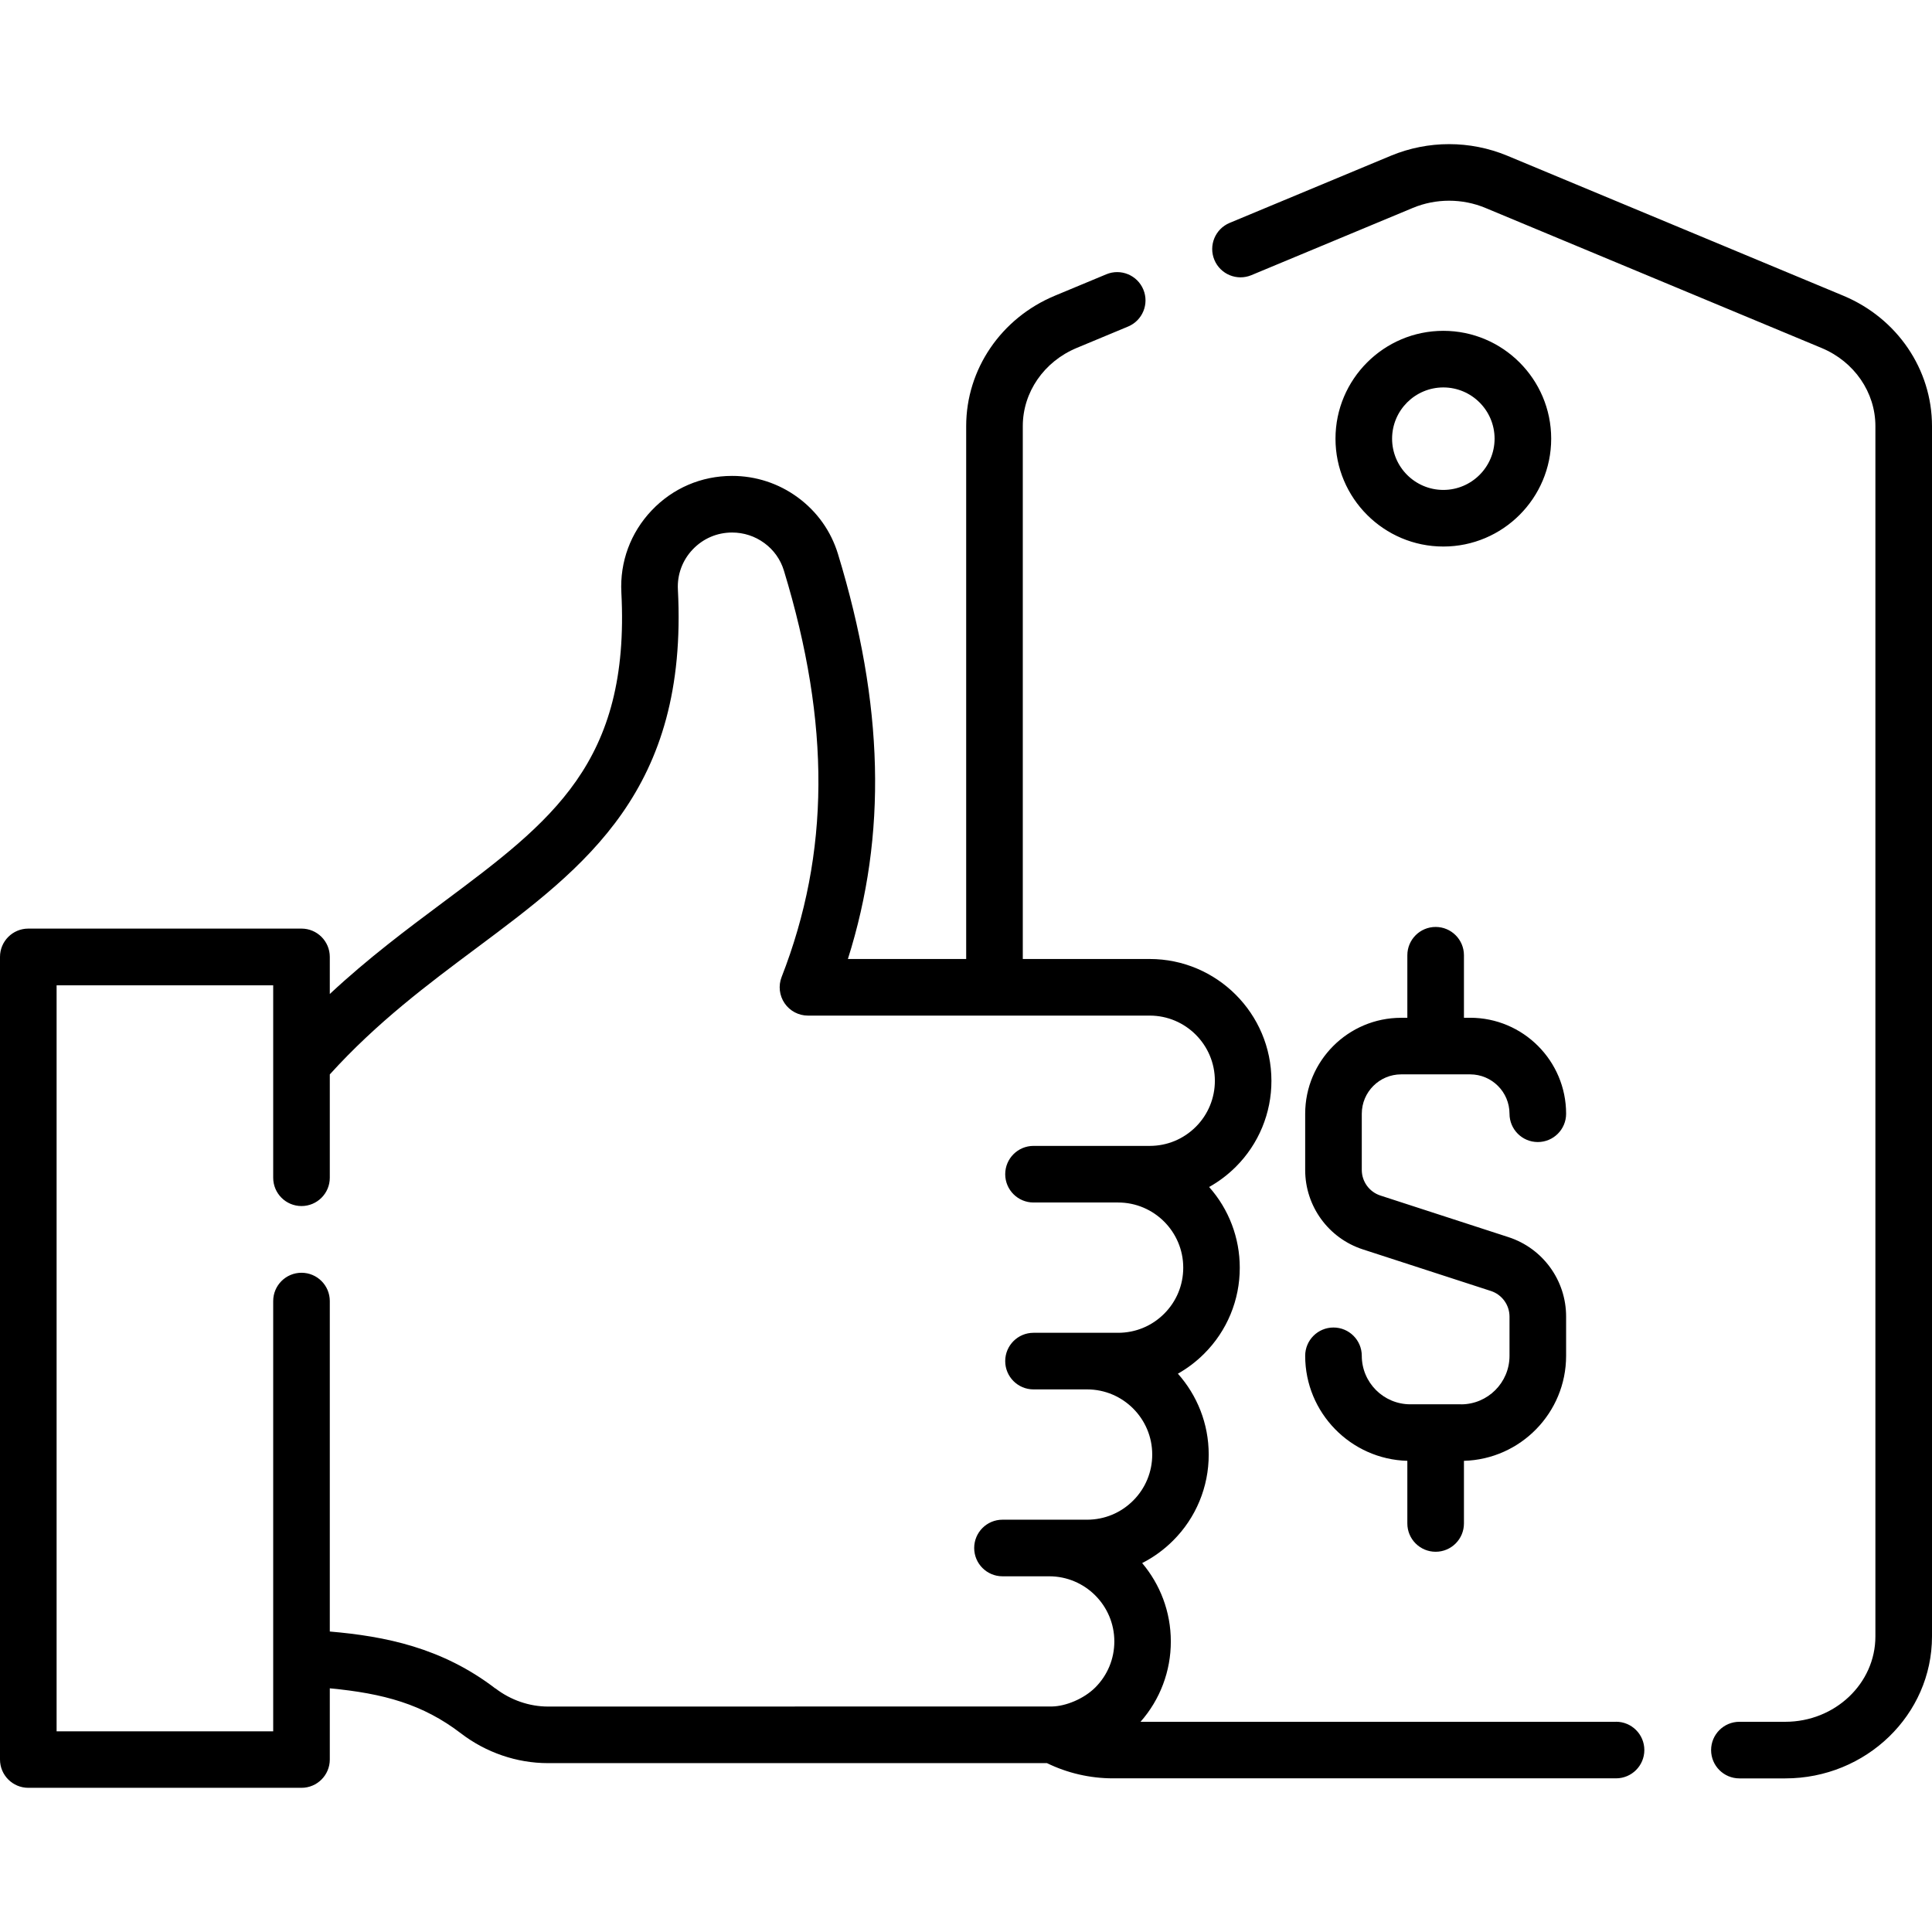
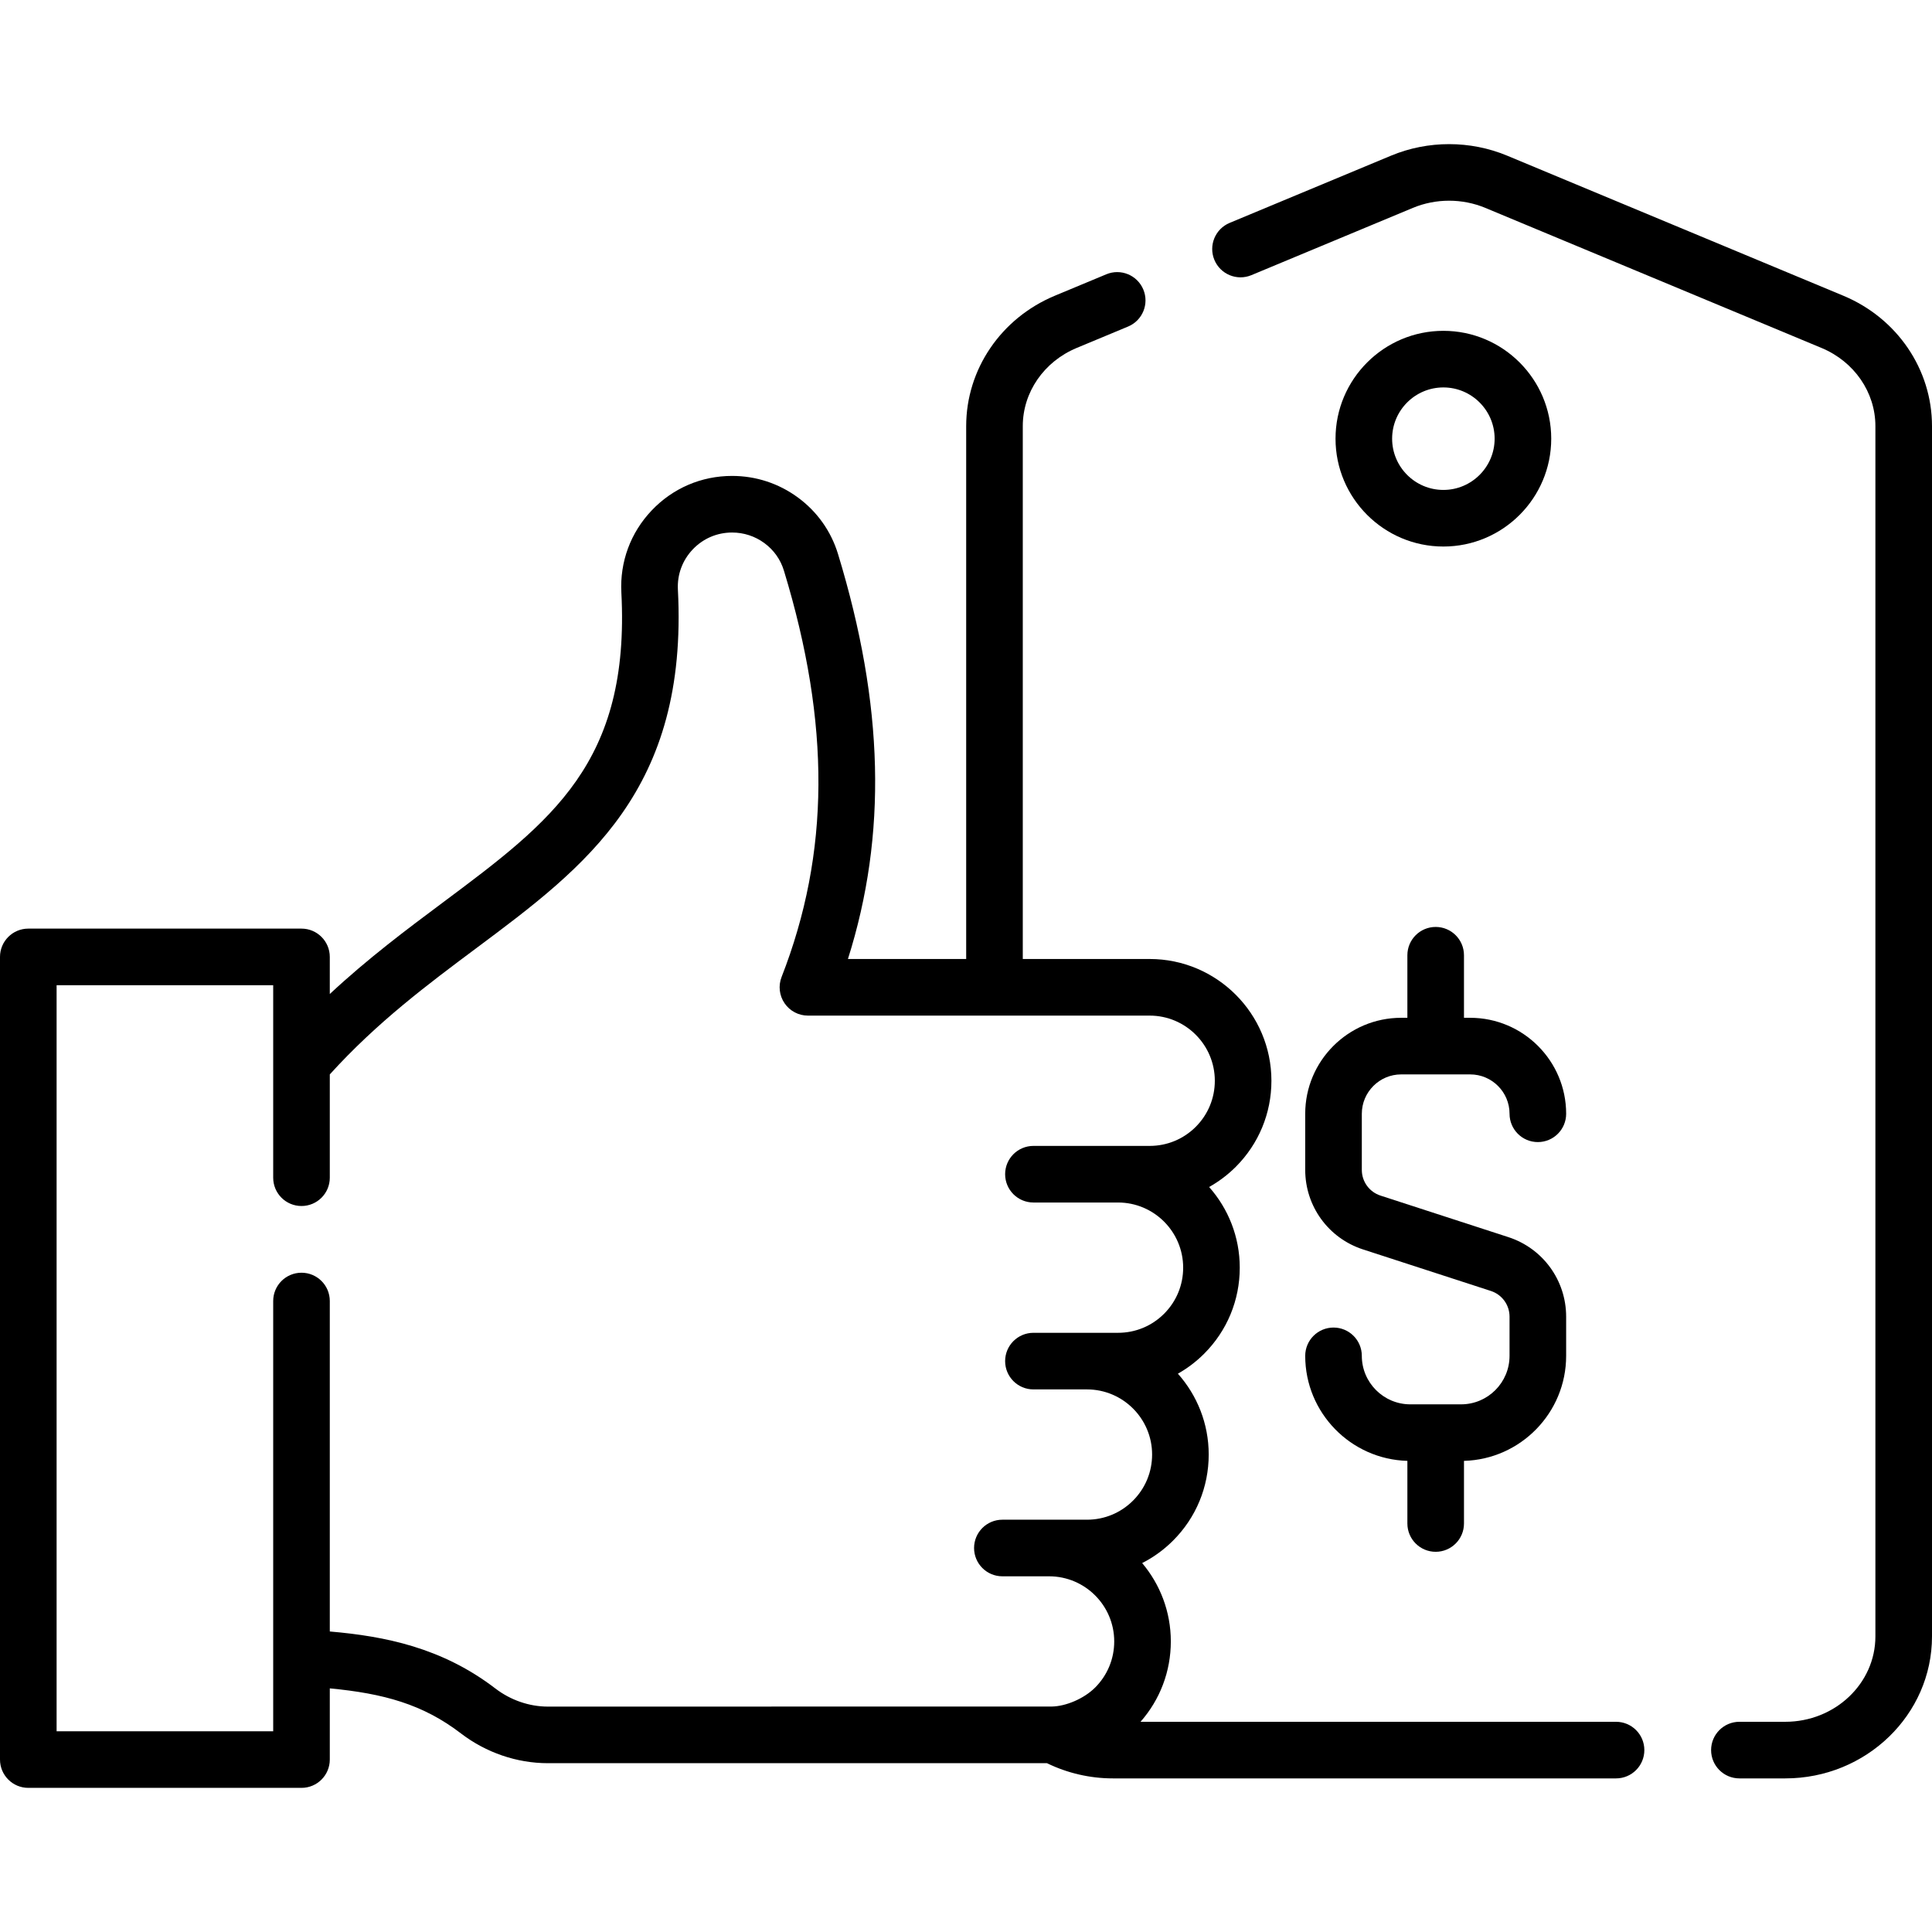
- <svg xmlns="http://www.w3.org/2000/svg" viewBox="0 0 512 512">
-   <path d="M488.505 78.37l-89.102-37.12a40.26 40.26 0 0 0-30.757.001l-42.78 17.82c-3.824 1.594-5.633 5.984-4.04 9.808a7.5 7.5 0 0 0 9.808 4.04l42.78-17.82c6.105-2.544 13.112-2.545 19.222-.001l89.097 37.12C491.4 95.83 497 103.96 497 112.923v320.75c0 12.473-10.713 22.62-23.88 22.62h-12.16a7.5 7.5 0 1 0 0 15h12.16c21.438 0 38.88-16.876 38.88-37.62v-320.75c0-15.036-9.222-28.598-23.495-34.552zM428.27 456.294H302.25a32.06 32.06 0 0 0 8.03-21.3c0-7.903-2.86-15.146-7.595-20.762a32.4 32.4 0 0 0 8.19-5.955 32.05 32.05 0 0 0 9.446-22.813c0-8.216-3.092-15.72-8.167-21.422a32.32 32.32 0 0 0 6.949-5.285 32.04 32.04 0 0 0 9.447-22.813 32.14 32.14 0 0 0-8.119-21.374 32.56 32.56 0 0 0 7.069-5.349 32.08 32.08 0 0 0 9.44-22.808c0-17.794-14.472-32.27-32.26-32.27h-33.63v-141.22c0-8.964 5.6-17.093 14.263-20.706l13.64-5.68a7.5 7.5 0 1 0-5.766-13.848l-13.647 5.68c-14.27 5.953-23.492 19.516-23.492 34.552v141.22H224.7c10.435-32.976 9.547-67.4-2.63-107.334-1.85-6.05-5.53-11.23-10.645-14.983a29.27 29.27 0 0 0-17.428-5.703c-8.138 0-15.705 3.25-21.3 9.15s-8.453 13.624-8.03 21.748c2.345 45.097-18.457 60.62-47.248 82.104-9.48 7.073-19.84 14.8-30.02 24.296v-9.83a7.5 7.5 0 0 0-7.5-7.5H7.5a7.5 7.5 0 0 0-7.5 7.5v212.7a7.5 7.5 0 0 0 7.5 7.5h72.4a7.5 7.5 0 0 0 7.5-7.5v-18.868c14.245 1.355 24.65 4.194 34.757 11.94 6.636 5.086 14.816 7.887 23.033 7.887h132.27c5.404 2.634 11.395 4.03 17.468 4.03h133.34a7.5 7.5 0 0 0 7.5-7.5 7.5 7.5 0 0 0-7.499-7.499zm-296.988-8.824c-14.142-10.837-29.256-13.848-43.882-15.1v-87.575a7.5 7.5 0 1 0-15 0v114.02H15v-197.7h57.4v51a7.5 7.5 0 1 0 15 0V284.73c12.546-13.845 25.98-23.87 38.992-33.58 28.8-21.497 56.02-41.803 53.258-94.905a14.23 14.23 0 0 1 3.93-10.64c2.742-2.886 6.446-4.48 10.43-4.48 3.103 0 6.06.967 8.553 2.797a14.06 14.06 0 0 1 5.174 7.27c12.403 40.685 12.2 74.915-.6 107.724a7.5 7.5 0 0 0 .792 6.959c1.397 2.047 3.715 3.27 6.193 3.27h90.57c9.518 0 17.26 7.747 17.26 17.27a17.17 17.17 0 0 1-5.048 12.2c-3.27 3.262-7.606 5.06-12.213 5.06h-30.8a7.5 7.5 0 1 0 0 15h22.42c9.517 0 17.26 7.747 17.26 17.27 0 4.613-1.794 8.948-5.054 12.207s-7.593 5.053-12.206 5.053h-22.42a7.5 7.5 0 1 0 0 15h14.2c9.518 0 17.26 7.743 17.26 17.26a17.15 17.15 0 0 1-5.053 12.207c-3.266 3.266-7.602 5.063-12.208 5.063h-22.42a7.5 7.5 0 1 0 0 15h12.38c9.518 0 17.26 7.743 17.26 17.26 0 4.612-1.797 8.952-5.047 12.2-3.046 3.04-7.858 4.978-11.46 5.042-.25.004-133.584.018-133.584.018-4.936-.005-9.876-1.707-13.908-4.798zm279.8-331.215c0-15.76-12.822-28.582-28.582-28.582s-28.582 12.822-28.582 28.582 12.822 28.582 28.582 28.582 28.582-12.822 28.582-28.582zm-42.164 0a13.6 13.6 0 0 1 13.582-13.582 13.6 13.6 0 0 1 13.582 13.582 13.6 13.6 0 0 1-13.582 13.582 13.6 13.6 0 0 1-13.582-13.582zm18.268 255.9h-13.45a12.87 12.87 0 0 1-12.85-12.85 7.5 7.5 0 1 0-15 0c0 15.097 12.076 27.417 27.074 27.83v16.598a7.5 7.5 0 1 0 15 0v-16.598c15-.413 27.075-12.733 27.075-27.83v-10.383a22.11 22.11 0 0 0-15.317-21.082l-33.88-11.005a7.15 7.15 0 0 1-4.952-6.815v-14.867a10.45 10.45 0 0 1 10.435-10.436h18.28a10.45 10.45 0 0 1 10.435 10.436 7.5 7.5 0 1 0 15 0c0-14.025-11.4-25.436-25.435-25.436h-1.64V253.15a7.5 7.5 0 1 0-15 0v16.578h-1.64c-14.024 0-25.435 11.4-25.435 25.436v14.867a22.11 22.11 0 0 0 15.317 21.081l33.88 11.005a7.15 7.15 0 0 1 4.953 6.816v10.383c.002 7.085-5.763 12.85-12.848 12.85z" />
+ <svg xmlns="http://www.w3.org/2000/svg" id="Capa_1" enable-background="new 0 0 512 512" viewBox="0 0 512 512">
+   <g>
+     <path d="m488.505 78.371-89.102-37.121c-9.774-4.071-20.984-4.07-30.757.001l-42.78 17.819c-3.824 1.594-5.633 5.984-4.04 9.808s5.983 5.634 9.808 4.04l42.78-17.82c6.105-2.544 13.112-2.545 19.222-.001l89.097 37.119c8.666 3.615 14.267 11.744 14.267 20.707v320.75c0 12.473-10.713 22.62-23.88 22.62h-12.16c-4.143 0-7.5 3.357-7.5 7.5s3.357 7.5 7.5 7.5h12.16c21.438 0 38.88-16.876 38.88-37.62v-320.75c0-15.036-9.222-28.598-23.495-34.552z" />
+     <path d="m428.27 456.294h-126.02c5.189-5.898 8.03-13.381 8.03-21.3 0-7.903-2.861-15.146-7.595-20.762 2.985-1.523 5.749-3.516 8.189-5.955 6.092-6.093 9.446-14.194 9.446-22.813 0-8.216-3.092-15.72-8.167-21.422 2.513-1.423 4.853-3.187 6.949-5.285 6.092-6.091 9.447-14.192 9.447-22.813 0-8.192-3.073-15.677-8.119-21.374 2.555-1.434 4.935-3.22 7.069-5.349 6.088-6.102 9.44-14.201 9.44-22.808 0-17.794-14.472-32.27-32.261-32.27h-33.63v-141.22c0-8.964 5.601-17.093 14.263-20.706l13.641-5.68c3.824-1.592 5.633-5.982 4.041-9.807-1.593-3.824-5.983-5.636-9.807-4.041l-13.646 5.682c-14.271 5.953-23.492 19.516-23.492 34.552v141.221h-31.337c10.435-32.976 9.547-67.391-2.631-107.334-1.85-6.049-5.53-11.23-10.645-14.983-5.085-3.73-11.111-5.703-17.428-5.703-8.138 0-15.705 3.25-21.309 9.151-5.601 5.9-8.453 13.624-8.031 21.748 2.345 45.097-18.457 60.619-47.248 82.104-9.479 7.073-19.839 14.809-30.021 24.296v-9.83c0-4.143-3.357-7.5-7.5-7.5h-72.398c-4.143 0-7.5 3.357-7.5 7.5v212.71c0 4.143 3.357 7.5 7.5 7.5h72.4c4.143 0 7.5-3.357 7.5-7.5v-18.868c14.245 1.355 24.649 4.194 34.757 11.941 6.636 5.086 14.816 7.887 23.033 7.887h132.271c5.404 2.634 11.395 4.03 17.468 4.03h133.34c4.143 0 7.5-3.357 7.5-7.5s-3.357-7.499-7.499-7.499zm-296.988-8.824c-14.142-10.837-29.256-13.848-43.882-15.111v-87.575c0-4.143-3.357-7.5-7.5-7.5s-7.5 3.357-7.5 7.5v114.02h-57.4v-197.71h57.4v51.011c0 4.143 3.357 7.5 7.5 7.5s7.5-3.357 7.5-7.5v-27.375c12.546-13.845 25.98-23.87 38.992-33.58 28.809-21.497 56.019-41.803 53.258-94.905-.207-3.975 1.188-7.754 3.93-10.641 2.742-2.889 6.446-4.479 10.43-4.479 3.103 0 6.06.967 8.553 2.797 2.489 1.826 4.278 4.342 5.174 7.271 12.403 40.685 12.209 74.915-.611 107.724-.902 2.308-.605 4.912.792 6.959s3.715 3.271 6.193 3.271h90.569c9.518 0 17.261 7.747 17.261 17.27 0 4.605-1.797 8.942-5.048 12.201-3.27 3.262-7.606 5.059-12.213 5.059h-30.81c-4.143 0-7.5 3.357-7.5 7.5s3.357 7.5 7.5 7.5h22.42c9.517 0 17.26 7.747 17.26 17.271 0 4.613-1.794 8.948-5.054 12.207-3.258 3.259-7.593 5.053-12.206 5.053h-22.42c-4.143 0-7.5 3.357-7.5 7.5s3.357 7.5 7.5 7.5h14.189c9.518 0 17.261 7.743 17.261 17.26 0 4.612-1.795 8.948-5.053 12.207-3.266 3.266-7.602 5.063-12.208 5.063h-10.04-12.38c-4.143 0-7.5 3.357-7.5 7.5s3.357 7.5 7.5 7.5h12.38c9.518 0 17.261 7.743 17.261 17.26 0 4.612-1.797 8.952-5.047 12.21-3.046 3.039-7.858 4.978-11.459 5.042-.249.004-133.584.018-133.584.018-4.936-.005-9.876-1.707-13.908-4.798z" />
+     <path d="m411.092 116.255c0-15.76-12.822-28.582-28.582-28.582s-28.582 12.822-28.582 28.582 12.822 28.582 28.582 28.582 28.582-12.822 28.582-28.582zm-42.164 0c0-7.489 6.093-13.582 13.582-13.582s13.582 6.093 13.582 13.582-6.093 13.582-13.582 13.582-13.582-6.092-13.582-13.582z" />
+     <path d="m387.196 372.165h-13.451c-7.085 0-12.849-5.765-12.849-12.85 0-4.143-3.357-7.5-7.5-7.5s-7.5 3.357-7.5 7.5c0 15.097 12.076 27.417 27.074 27.83v16.598c0 4.143 3.357 7.5 7.5 7.5s7.5-3.357 7.5-7.5v-16.598c14.999-.413 27.075-12.733 27.075-27.83v-10.383c0-9.633-6.155-18.104-15.317-21.082l-33.88-11.005c-2.962-.963-4.952-3.701-4.952-6.815v-14.867c0-5.754 4.681-10.436 10.435-10.436h18.28c5.754 0 10.435 4.682 10.435 10.436 0 4.143 3.357 7.5 7.5 7.5s7.5-3.357 7.5-7.5c0-14.025-11.41-25.436-25.435-25.436h-1.641v-16.578c0-4.143-3.357-7.5-7.5-7.5s-7.5 3.357-7.5 7.5v16.578h-1.64c-14.024 0-25.435 11.41-25.435 25.436v14.867c0 9.633 6.155 18.104 15.317 21.081l33.879 11.005c2.963.963 4.953 3.702 4.953 6.816v10.383c.002 7.085-5.763 12.85-12.848 12.85z" />
+   </g>
</svg>
